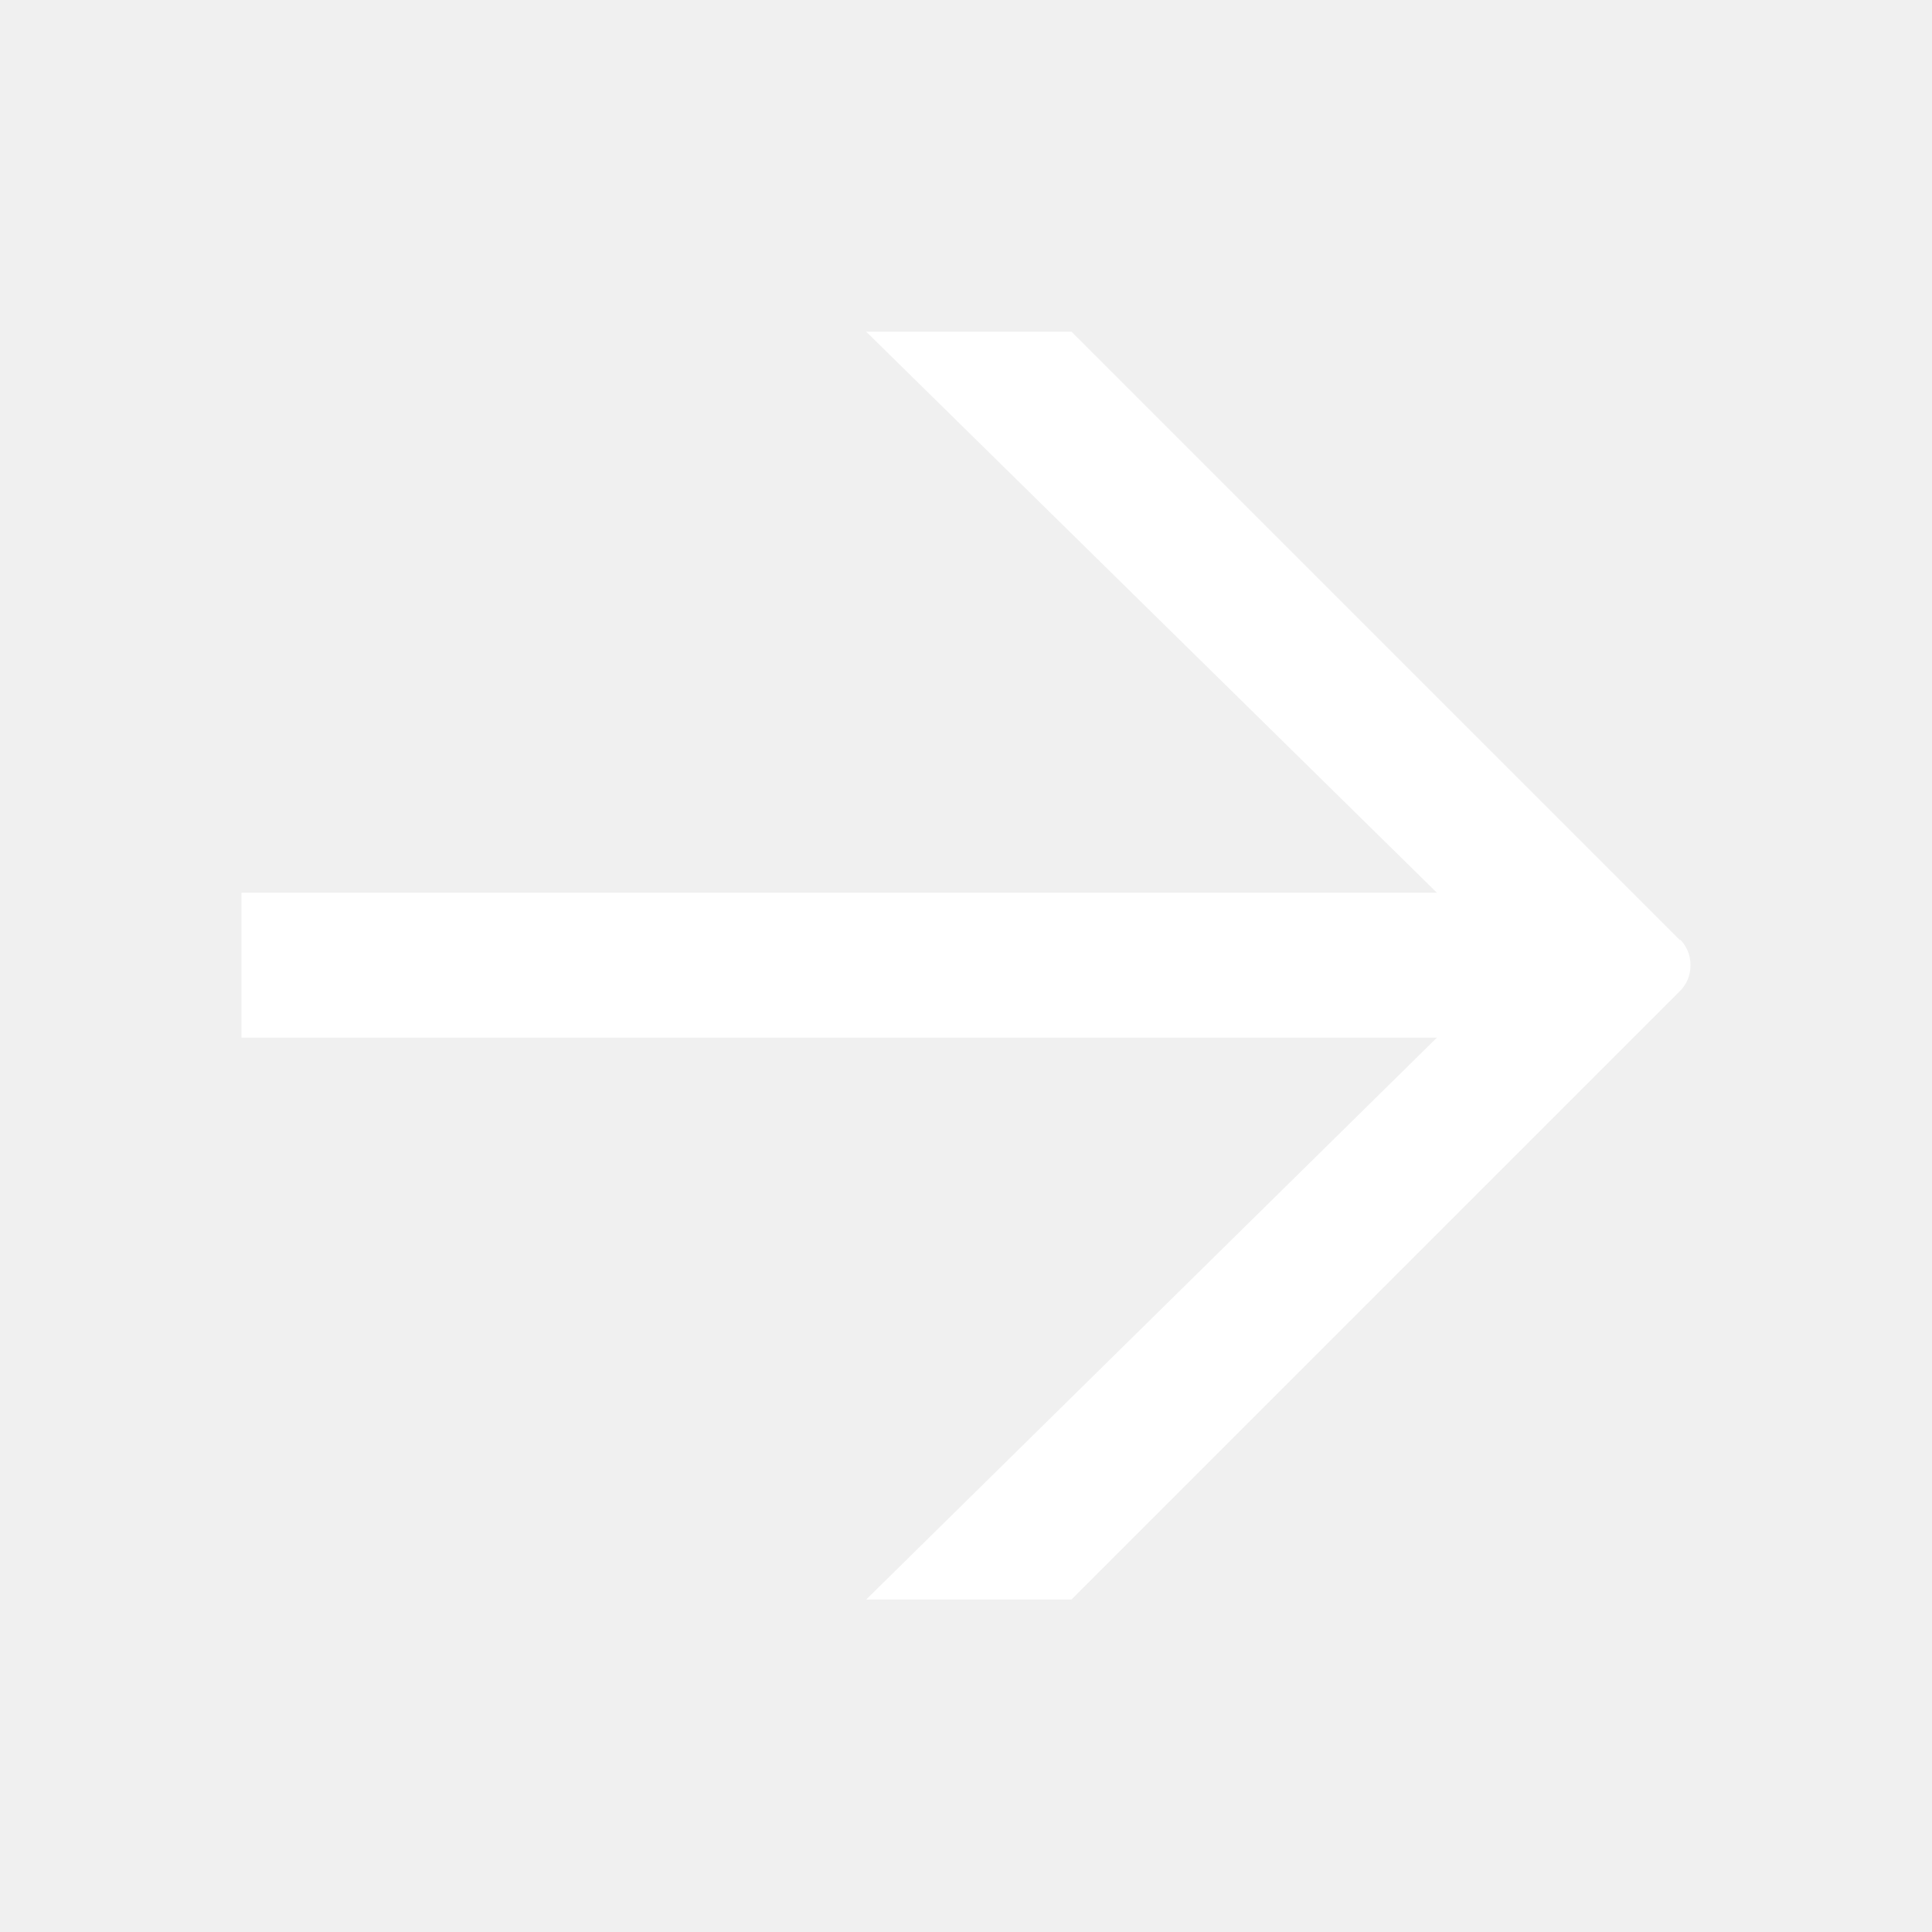
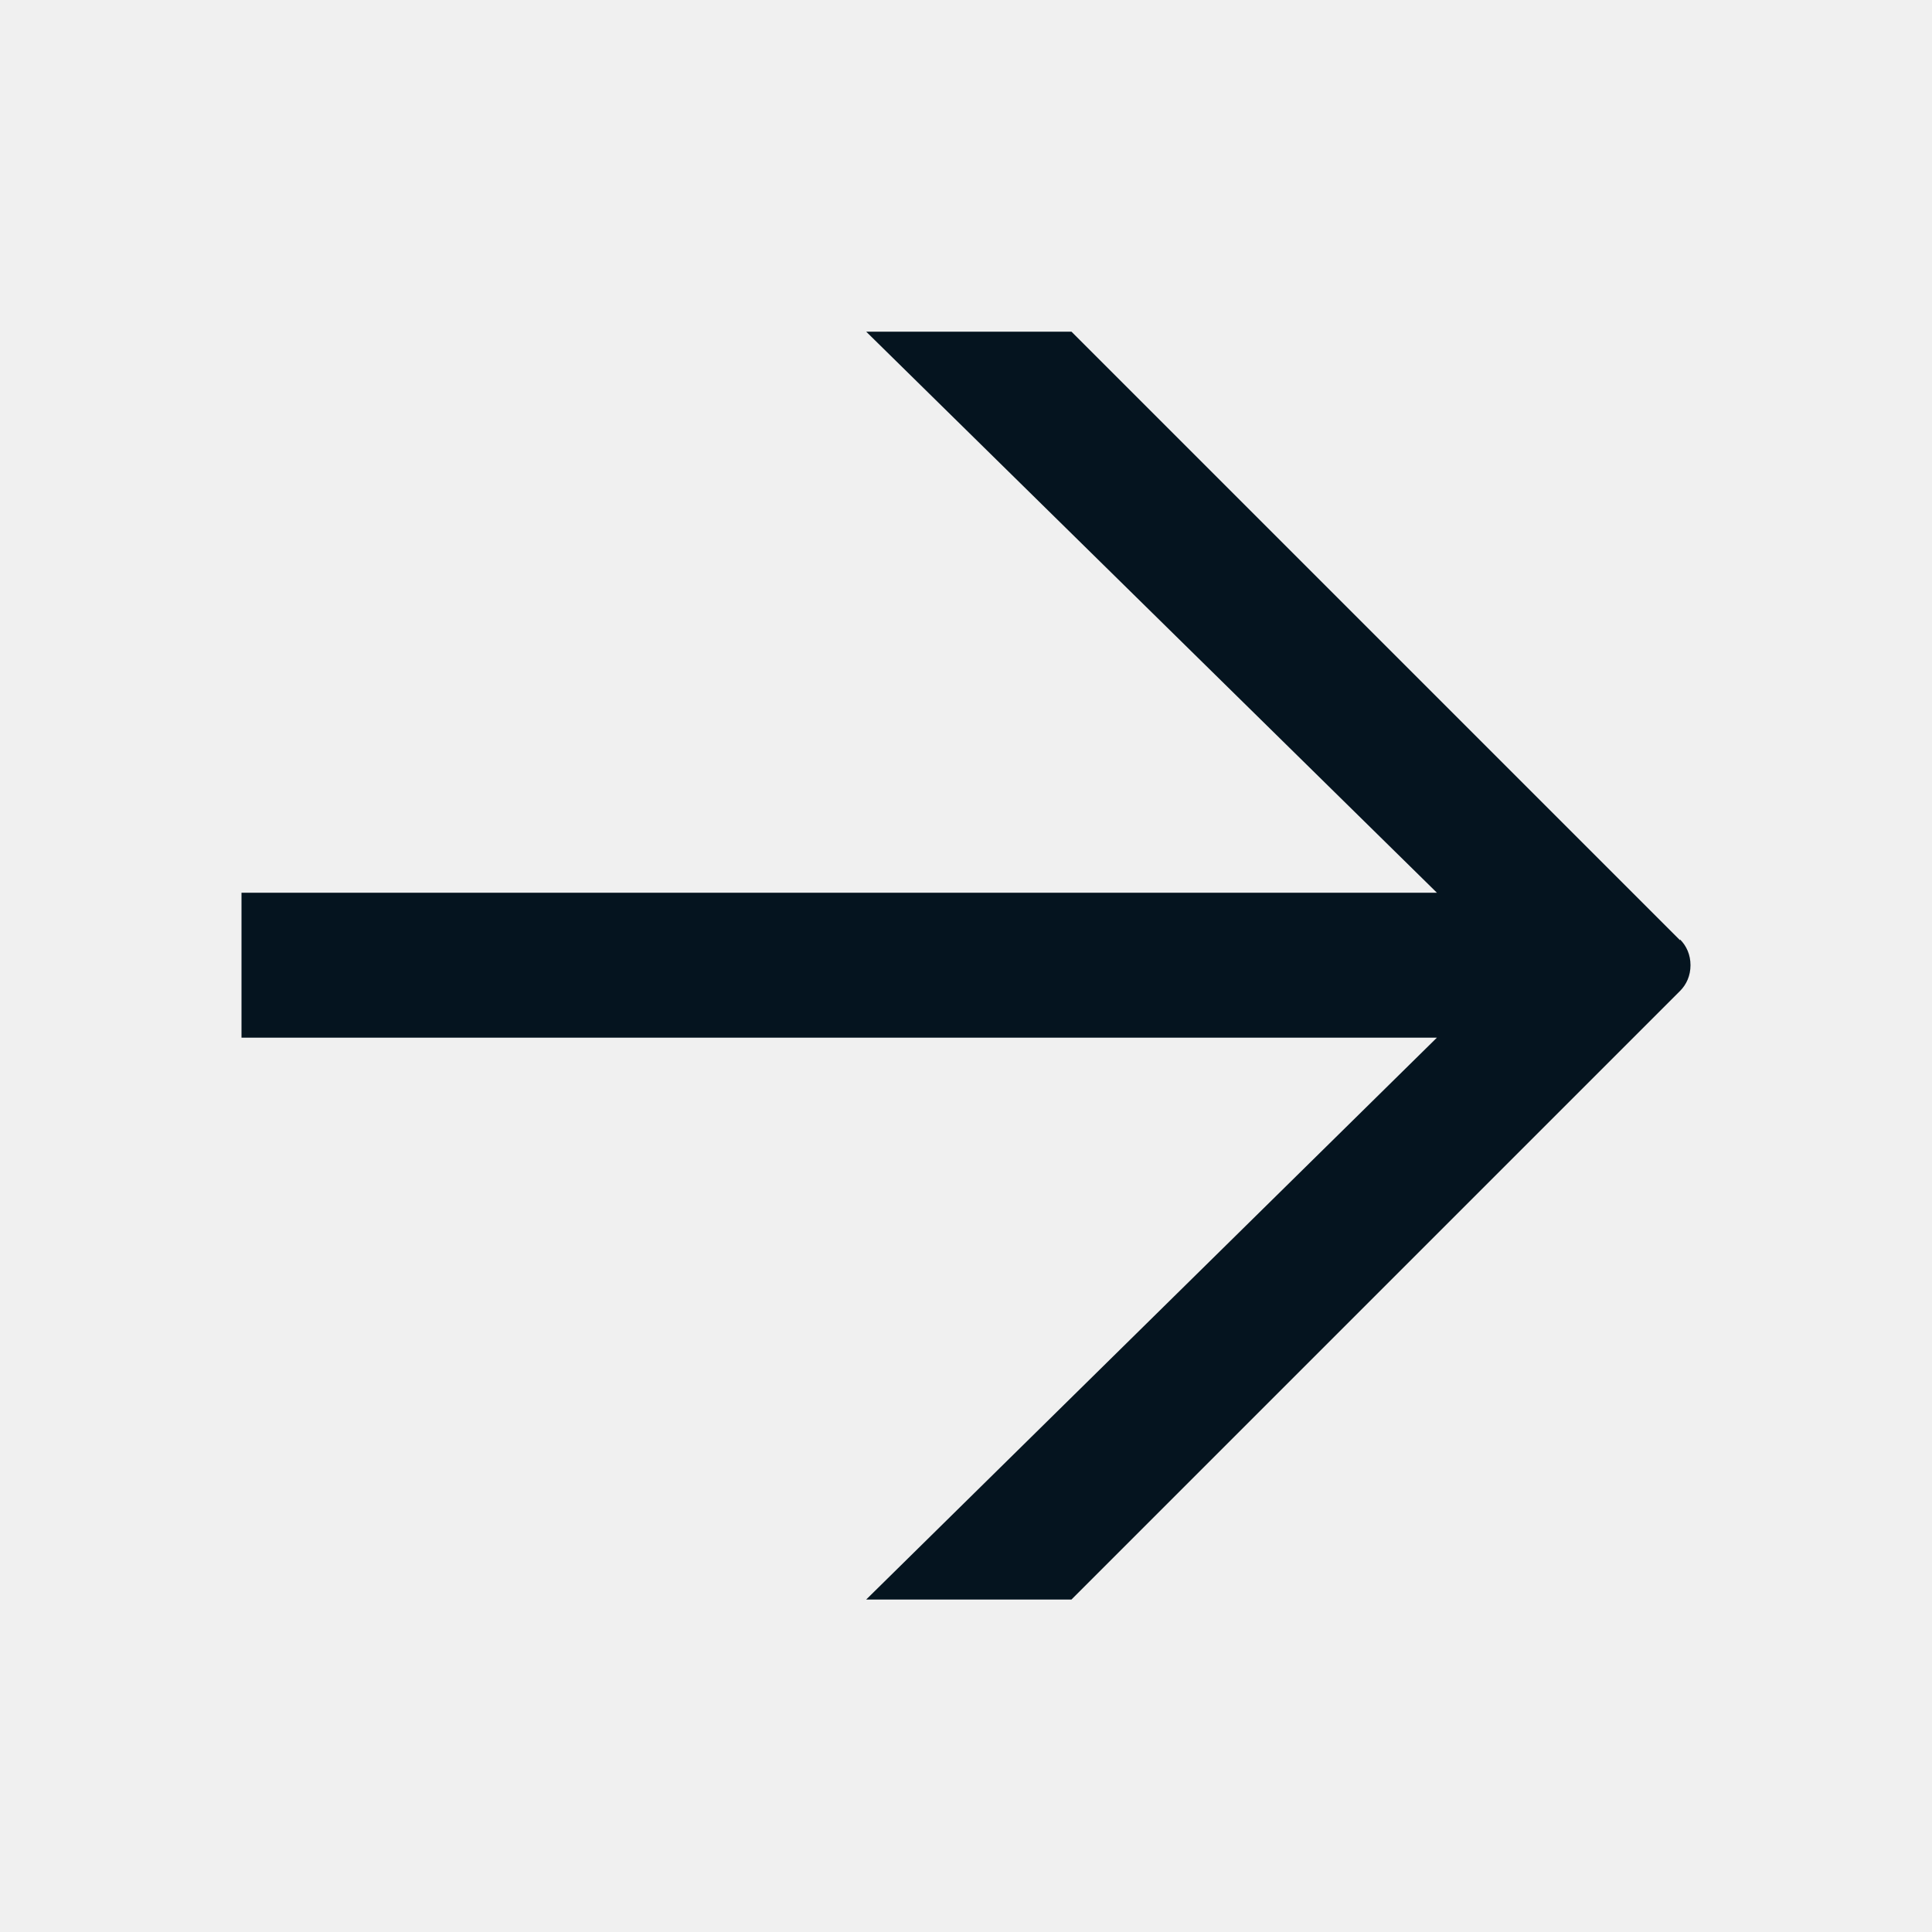
<svg xmlns="http://www.w3.org/2000/svg" width="24" height="24" viewBox="0 0 24 24" fill="none">
-   <mask id="mask0_104_24756" style="mask-type:alpha" maskUnits="userSpaceOnUse" x="0" y="0" width="24" height="24">
+   <mask id="mask0_1579_22980" style="mask-type:alpha" maskUnits="userSpaceOnUse" x="0" y="0" width="24" height="24">
    <rect width="24" height="24" fill="#D9D9D9" />
  </mask>
-   <g mask="url(#mask0_104_24756)">
+   <g mask="url(#mask0_1579_22980)">
</g>
-   <path d="M20.87 11.68L13.31 4.12H10.76L17.85 11.09H3V12.89H17.85L10.76 19.87H13.31L20.87 12.31C20.95 12.23 21 12.12 21 11.99C21 11.86 20.95 11.75 20.87 11.67" fill="white" />
+   <path d="M20.87 11.68L13.31 4.12H10.76L17.85 11.09H3V12.89H17.85L10.76 19.87H13.31L20.87 12.31C20.95 12.23 21 12.12 21 11.99C21 11.86 20.95 11.75 20.87 11.67" fill="#05141F" />
</svg>
